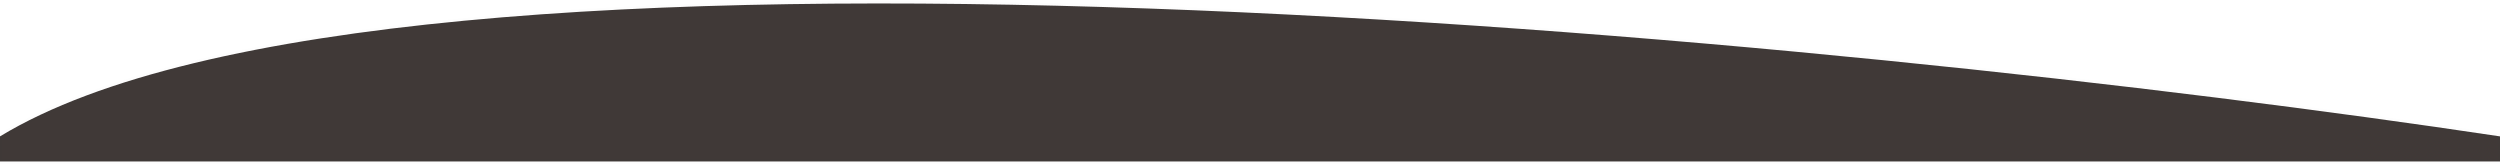
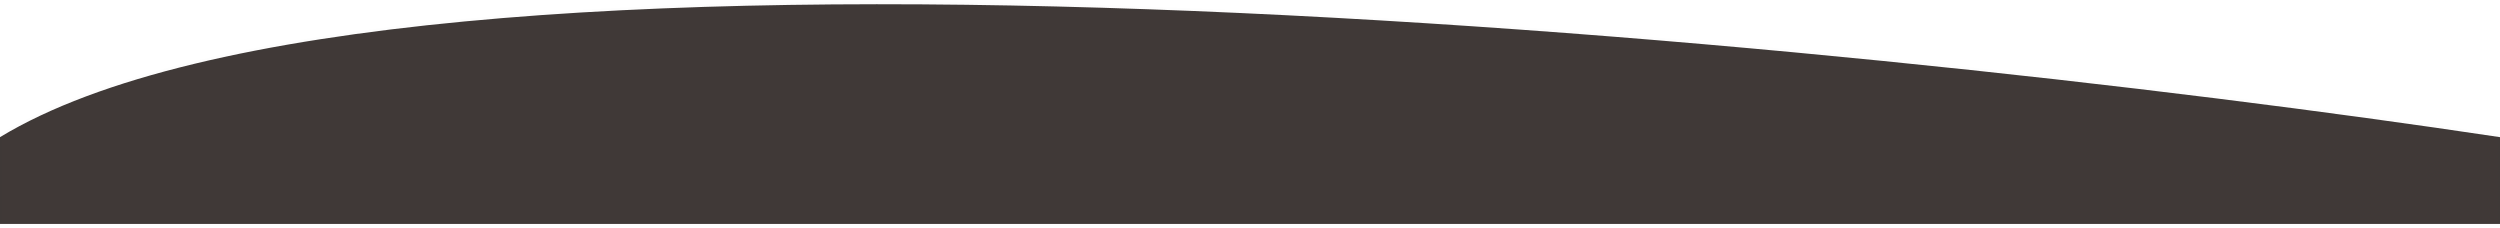
- <svg xmlns="http://www.w3.org/2000/svg" width="1440" height="95" viewBox="0 0 1440 95" fill="none">
-   <path d="M1440 93H0V78.557C228.539 -60.095 1055.22 20.785 1440 78.557V93Z" fill="#403937" stroke="black" stroke-opacity="0.01" stroke-width="3" />
+ <svg xmlns="http://www.w3.org/2000/svg" width="1440" height="131" viewBox="0 0 1440 131" fill="none">
+   <path d="M1440 129H0V79C228.539 -59.652 1055.22 21.228 1440 79V129Z" fill="#403937" stroke="black" stroke-opacity="0.01" stroke-width="3" />
</svg>
